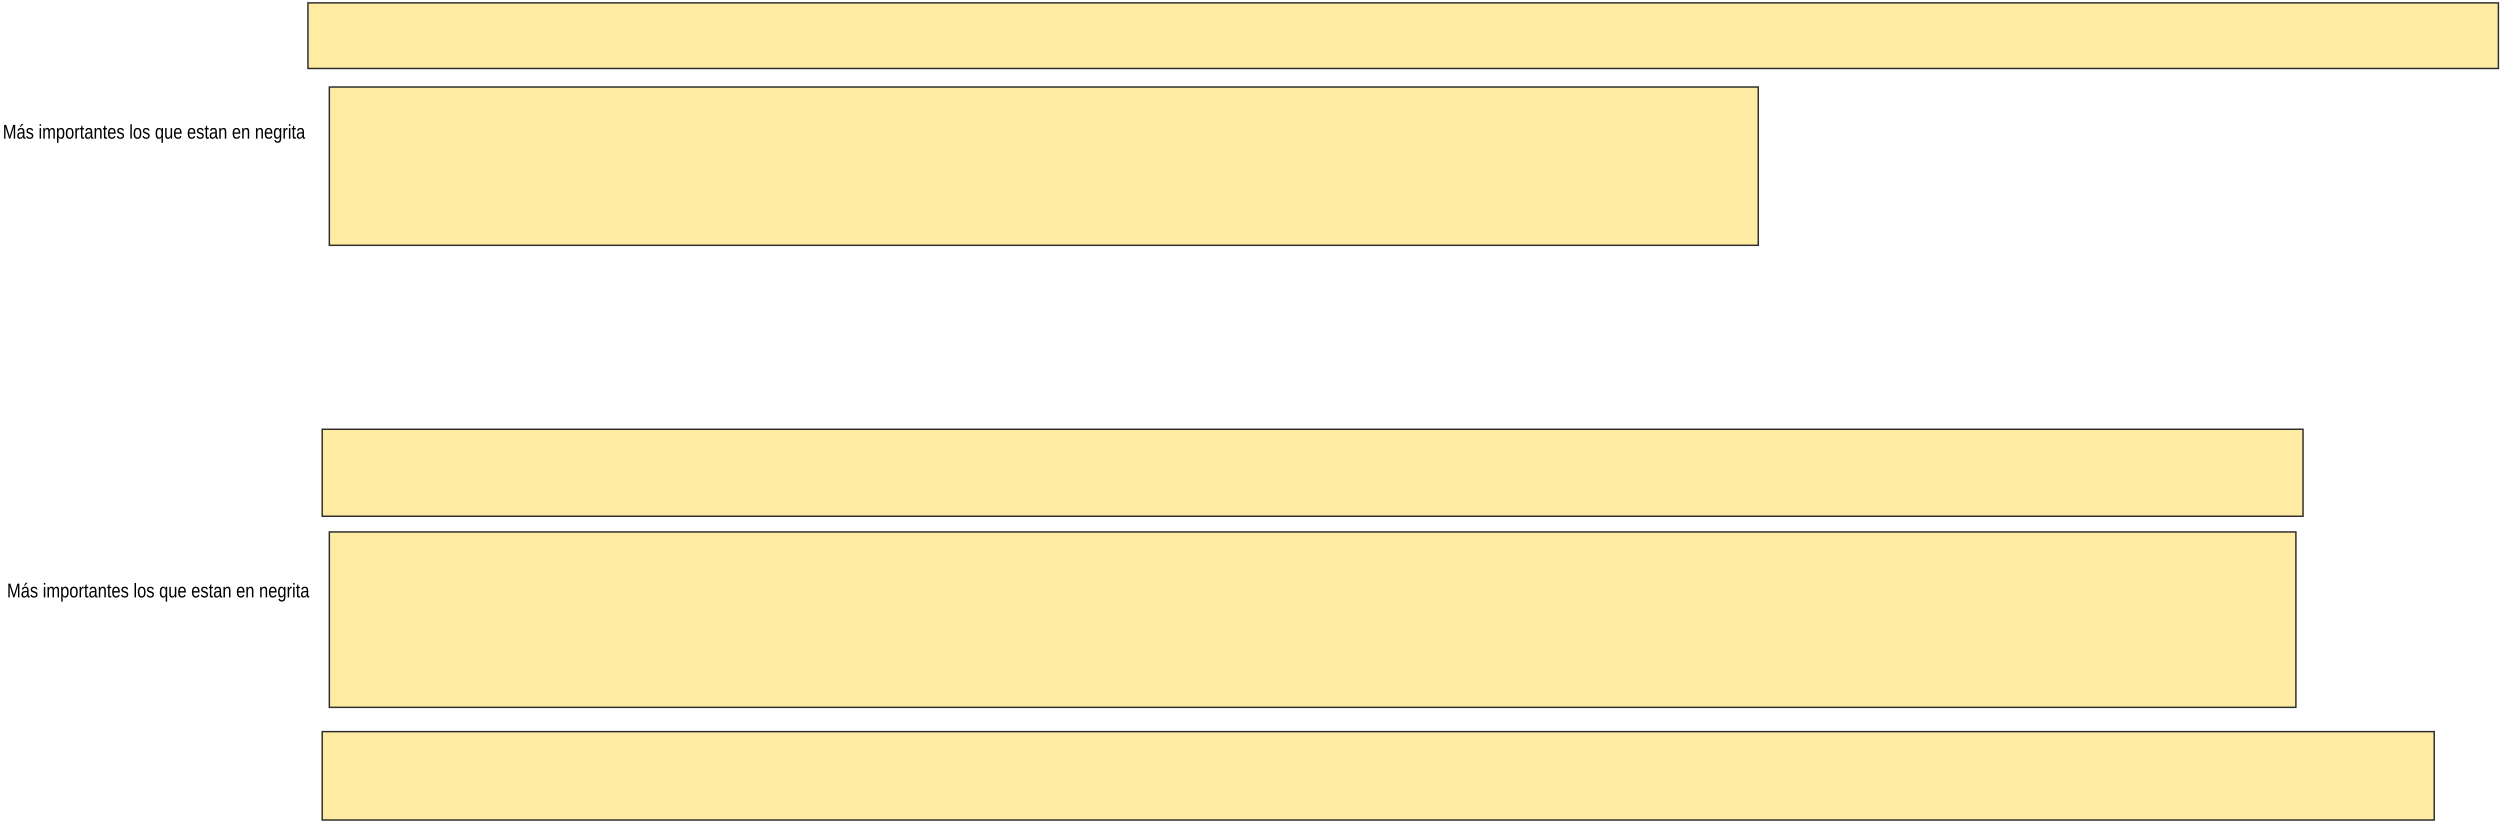
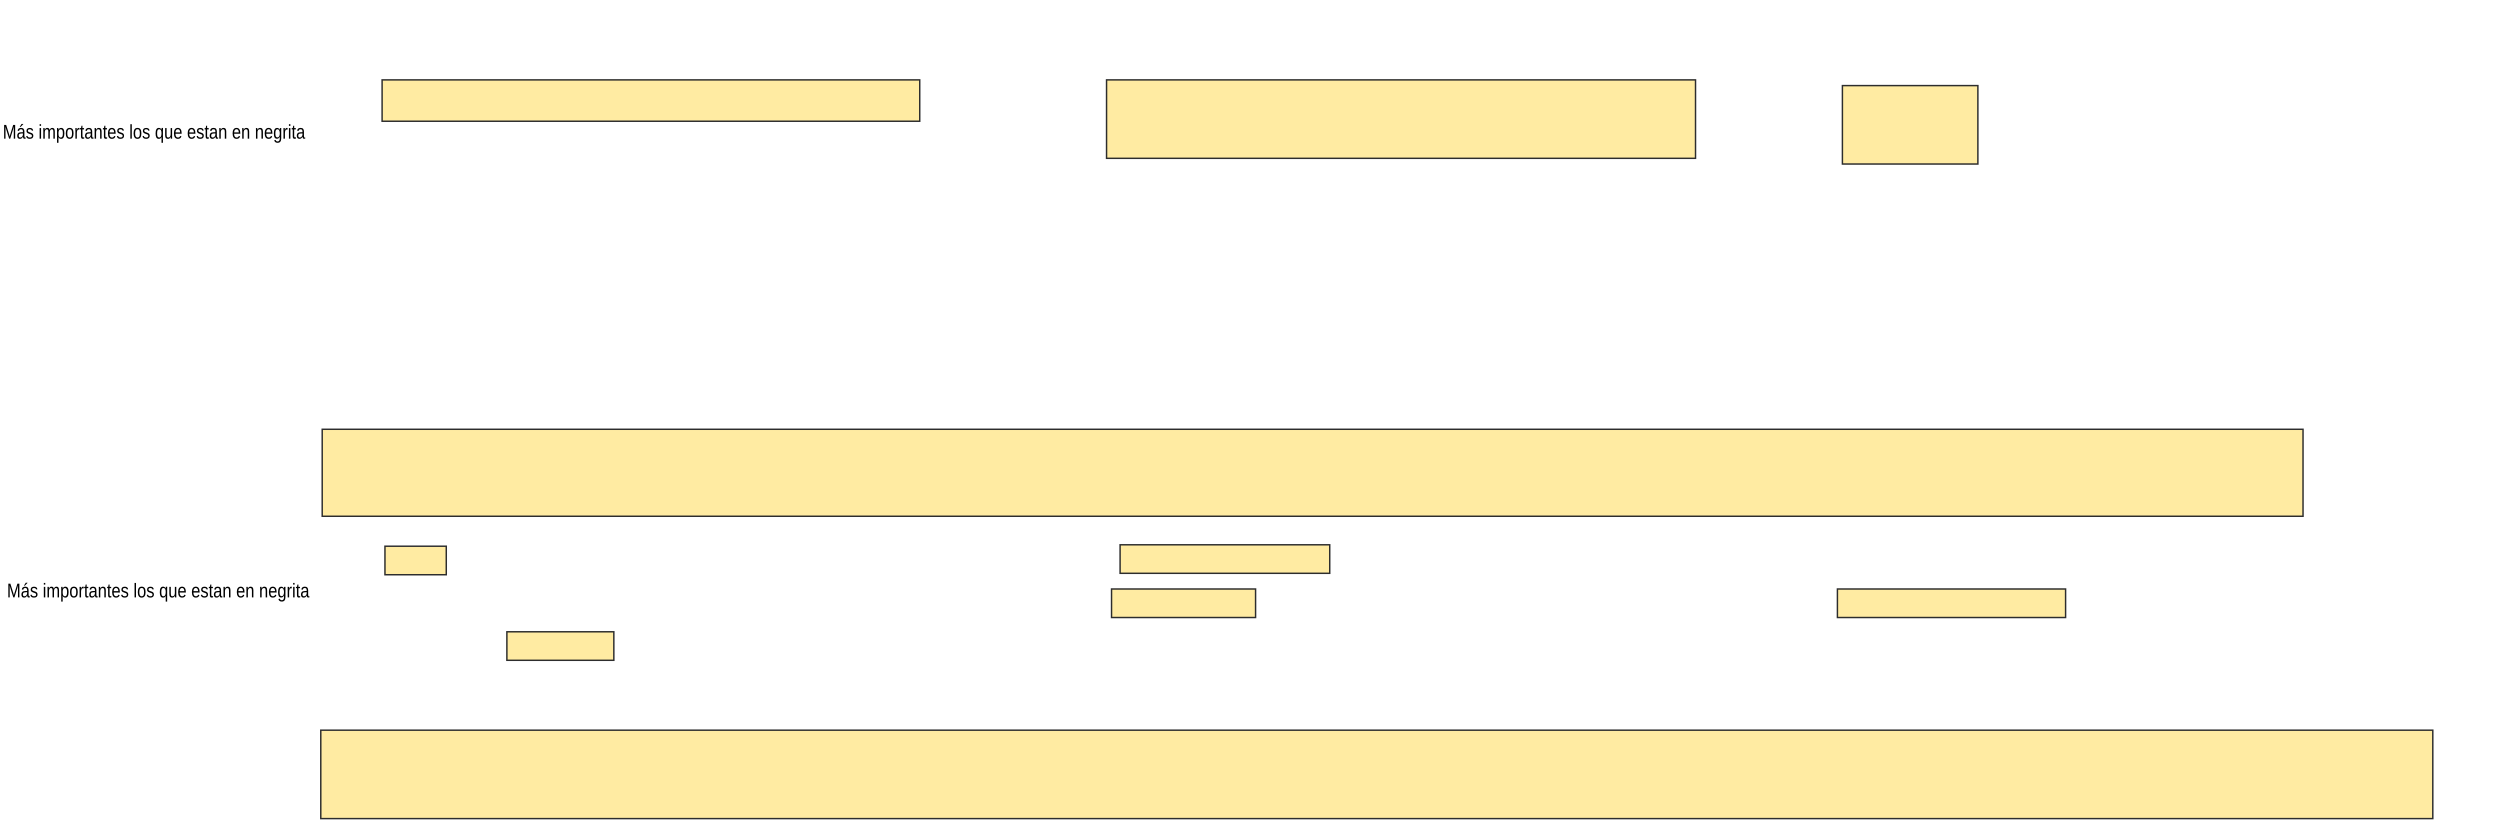
<svg xmlns="http://www.w3.org/2000/svg" width="1702" height="566">
  <g>
-     <text style="cursor: move;" transform="matrix(0.4677266,0,0,0.5669138,-13.68631,32.43625) " xml:space="preserve" text-anchor="middle" font-family="'Arial', 'Helvetica LT Std', Arial, sans-serif" font-size="24" id="svg_5" y="109.295" x="253.424" stroke-width="0" fill="#000000">Más importantes los que estan en negrita</text>
-     <text id="svg_9" transform="matrix(0.4677266,0,0,0.5669138,-13.68631,32.43625) " xml:space="preserve" text-anchor="middle" font-family="'Arial', 'Helvetica LT Std', Arial, sans-serif" font-size="24" y="660.223" x="259.545" stroke-width="0" fill="#000000">Más importantes los que estan en negrita</text>
+     <text fill="#000000" stroke-width="0" x="253.424" y="109.295" id="svg_5" font-size="24" font-family="'Arial', 'Helvetica LT Std', Arial, sans-serif" text-anchor="middle" xml:space="preserve" transform="matrix(0.4677266,0,0,0.5669138,-13.68631,32.43625) ">Más importantes los que estan en negrita</text>
+     <text fill="#000000" stroke-width="0" x="259.545" y="660.223" font-size="24" font-family="'Arial', 'Helvetica LT Std', Arial, sans-serif" text-anchor="middle" xml:space="preserve" transform="matrix(0.4677266,0,0,0.5669138,-13.68631,32.43625) " id="svg_9">Más importantes los que estan en negrita</text>
  </g>
  <g>
-     <rect id="ac68a053fcbc47018ec7f95ca00e221f-oa-1" height="44.66" width="1491.262" y="1.961" x="209.65" stroke="#2D2D2D" fill="#FFEBA2" />
-     <rect id="ac68a053fcbc47018ec7f95ca00e221f-oa-2" height="107.767" width="972.816" y="59.243" x="224.213" stroke="#2D2D2D" fill="#FFEBA2" />
-     <rect id="ac68a053fcbc47018ec7f95ca00e221f-oa-3" height="59.223" width="1348.544" y="292.252" x="219.359" stroke-linecap="null" stroke-linejoin="null" stroke-dasharray="null" stroke="#2D2D2D" fill="#FFEBA2" />
-     <rect id="ac68a053fcbc47018ec7f95ca00e221f-oa-4" height="60.194" width="1437.864" y="498.078" x="219.359" stroke-linecap="null" stroke-linejoin="null" stroke-dasharray="null" stroke="#2D2D2D" fill="#FFEBA2" />
-     <rect id="ac68a053fcbc47018ec7f95ca00e221f-oa-5" height="119.417" width="1338.835" y="362.155" x="224.213" stroke-linecap="null" stroke-linejoin="null" stroke-dasharray="null" stroke="#2D2D2D" fill="#FFEBA2" />
+     <rect stroke="#2D2D2D" fill="#FFEBA2" x="260.136" y="54.388" width="366.019" height="28.155" id="ac68a053fcbc47018ec7f95ca00e221f-oa-2" />
+     <rect fill="#FFEBA2" stroke="#2D2D2D" stroke-dasharray="null" stroke-linejoin="null" stroke-linecap="null" x="219.359" y="292.252" width="1348.544" height="59.223" id="ac68a053fcbc47018ec7f95ca00e221f-oa-3" />
+     <rect fill="#FFEBA2" stroke="#2D2D2D" stroke-dasharray="null" stroke-linejoin="null" stroke-linecap="null" x="218.388" y="497.107" width="1437.864" height="60.194" id="ac68a053fcbc47018ec7f95ca00e221f-oa-4" />
+     <g id="ac68a053fcbc47018ec7f95ca00e221f-oa-1">
+       <rect stroke="#2D2D2D" fill="#FFEBA2" stroke-dasharray="null" stroke-linejoin="null" stroke-linecap="null" x="262.078" y="371.864" width="41.748" height="19.417" />
+       <rect stroke="#2D2D2D" fill="#FFEBA2" stroke-dasharray="null" stroke-linejoin="null" stroke-linecap="null" x="345.087" y="430.117" width="72.816" height="19.417" />
+       <rect stroke="#2D2D2D" fill="#FFEBA2" stroke-dasharray="null" stroke-linejoin="null" stroke-linecap="null" x="762.563" y="370.893" width="142.718" height="19.417" />
+       <rect stroke="#2D2D2D" fill="#FFEBA2" stroke-dasharray="null" stroke-linejoin="null" stroke-linecap="null" x="756.738" y="400.99" width="98.058" height="19.417" />
+       <rect stroke="#2D2D2D" fill="#FFEBA2" stroke-dasharray="null" stroke-linejoin="null" stroke-linecap="null" x="1250.913" y="400.99" width="155.34" height="19.417" />
+     </g>
+     <rect stroke="#2D2D2D" id="ac68a053fcbc47018ec7f95ca00e221f-oa-5" fill="#FFEBA2" x="753.34" y="54.388" width="400.971" height="53.398" />
+     <rect stroke="#2D2D2D" id="ac68a053fcbc47018ec7f95ca00e221f-oa-6" fill="#FFEBA2" x="1254.311" y="58.272" width="92.233" height="53.398" />
  </g>
</svg>
